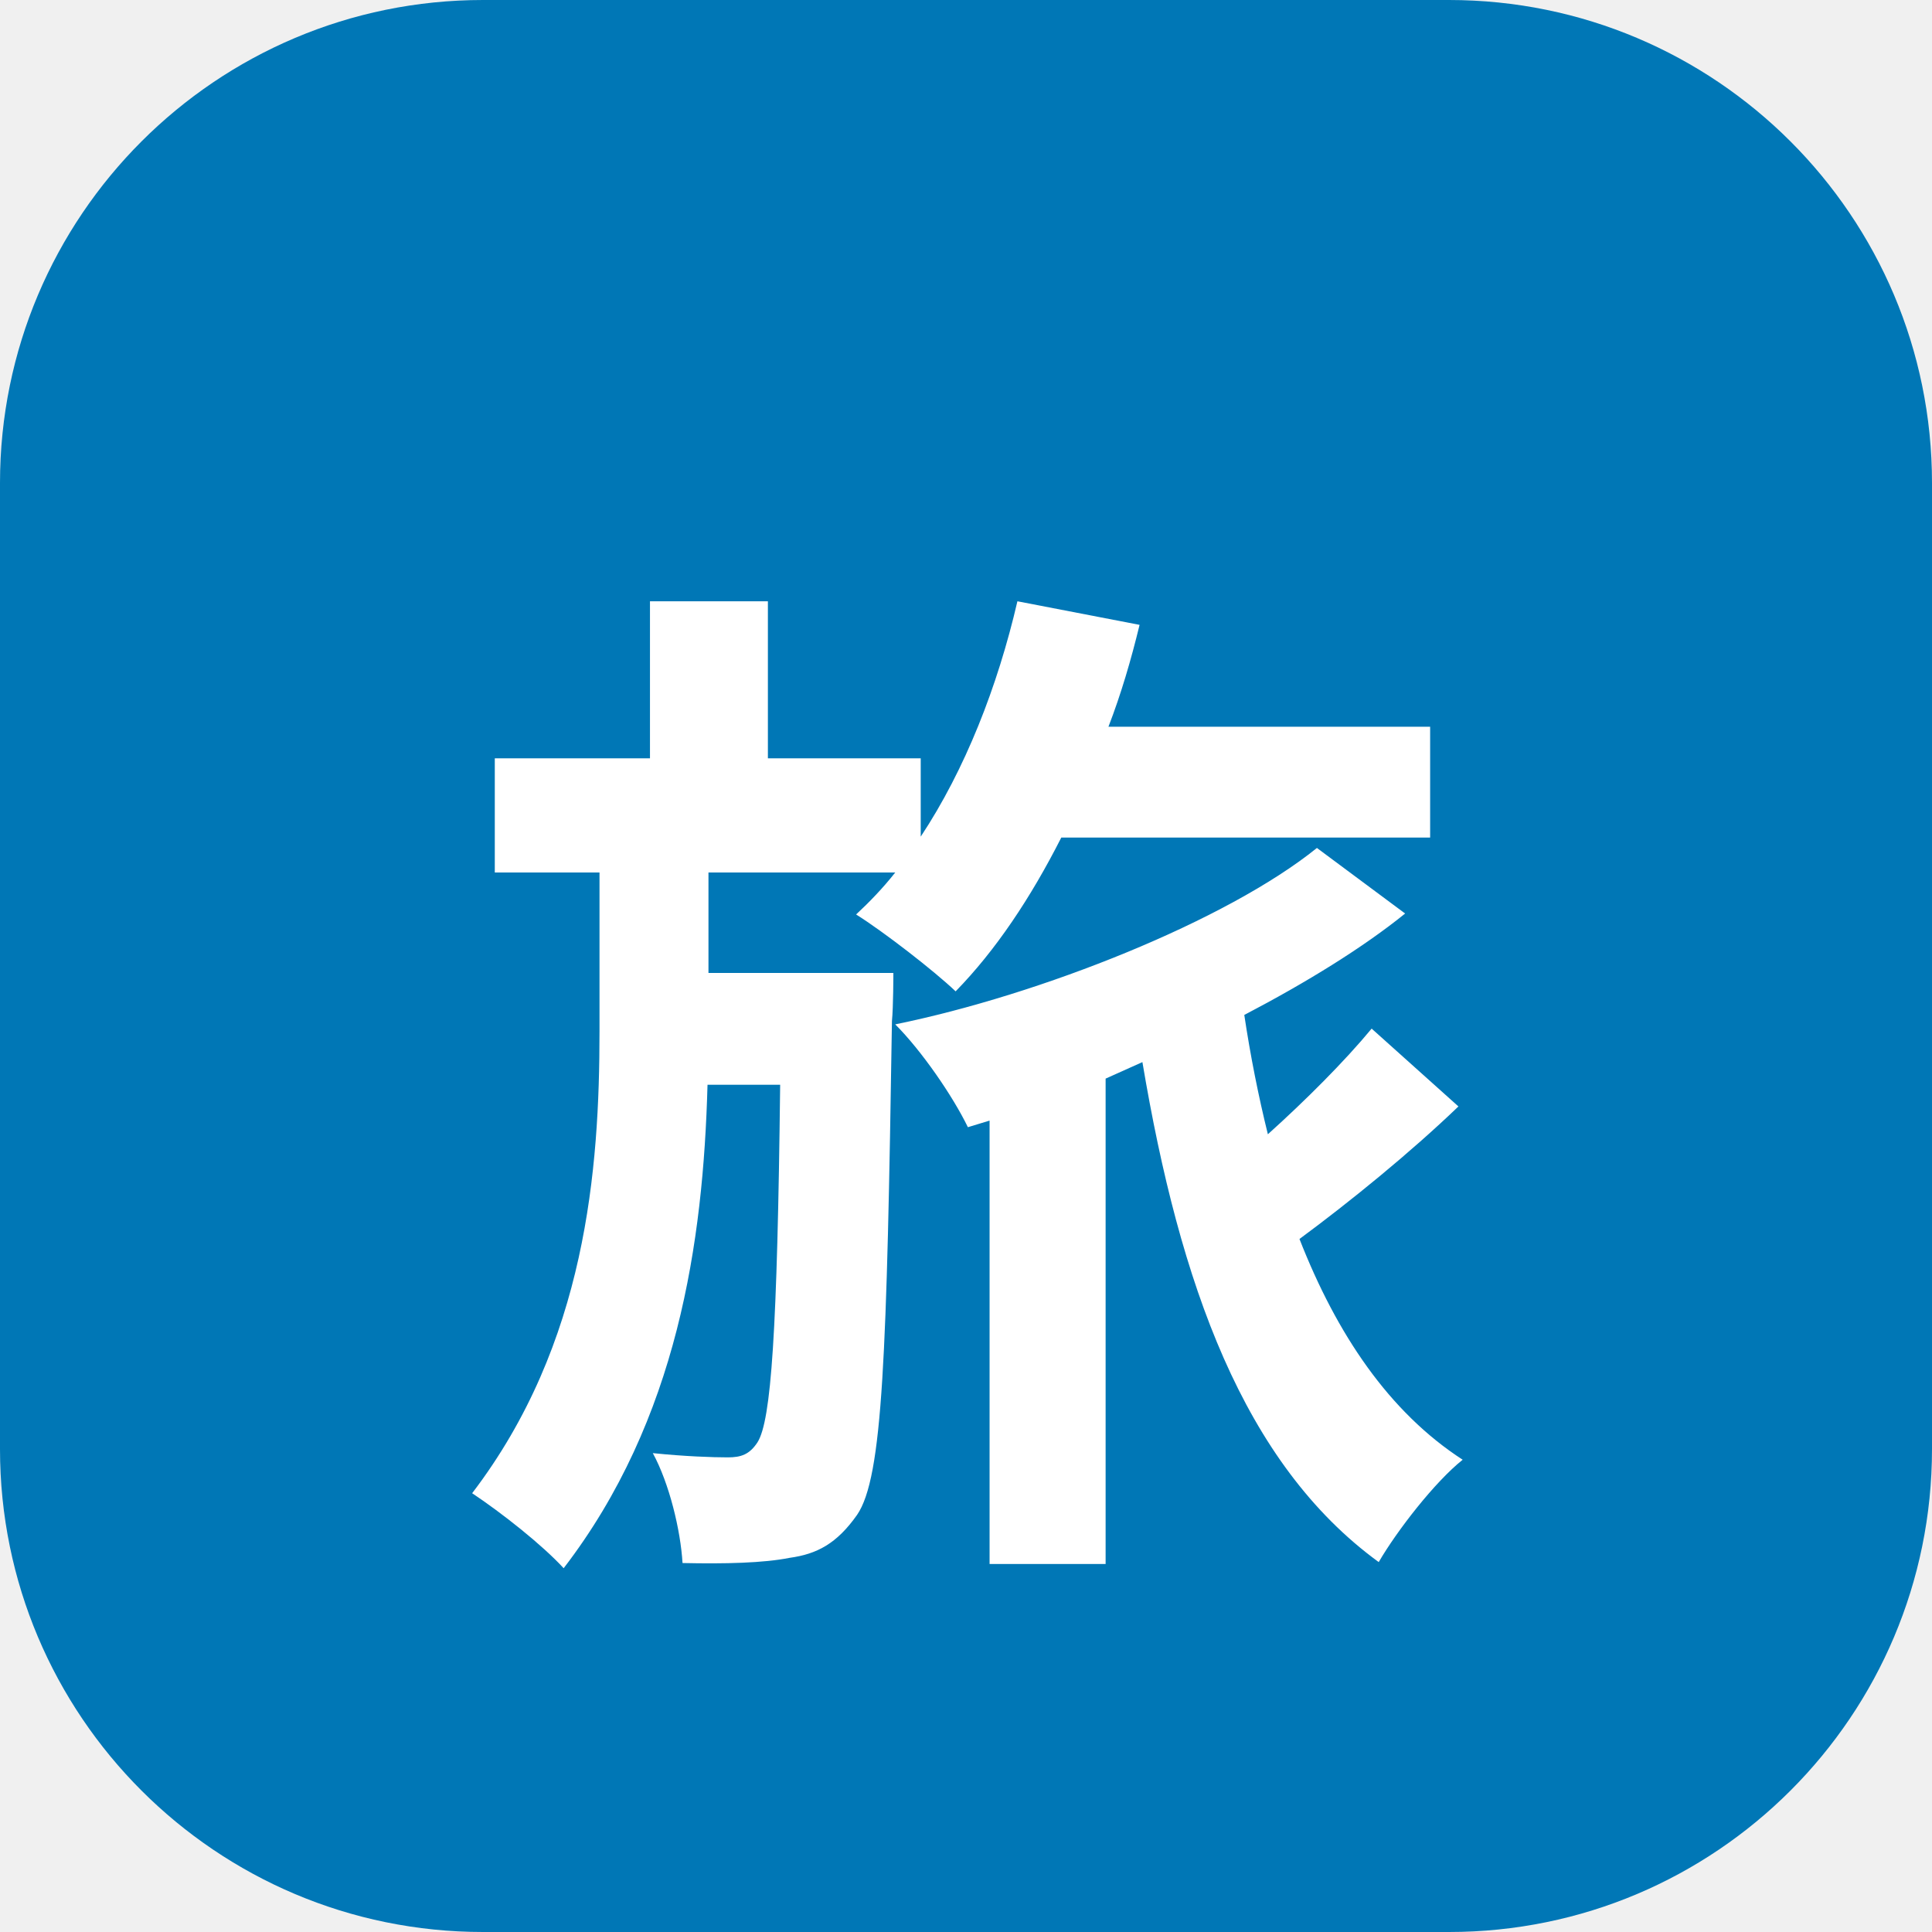
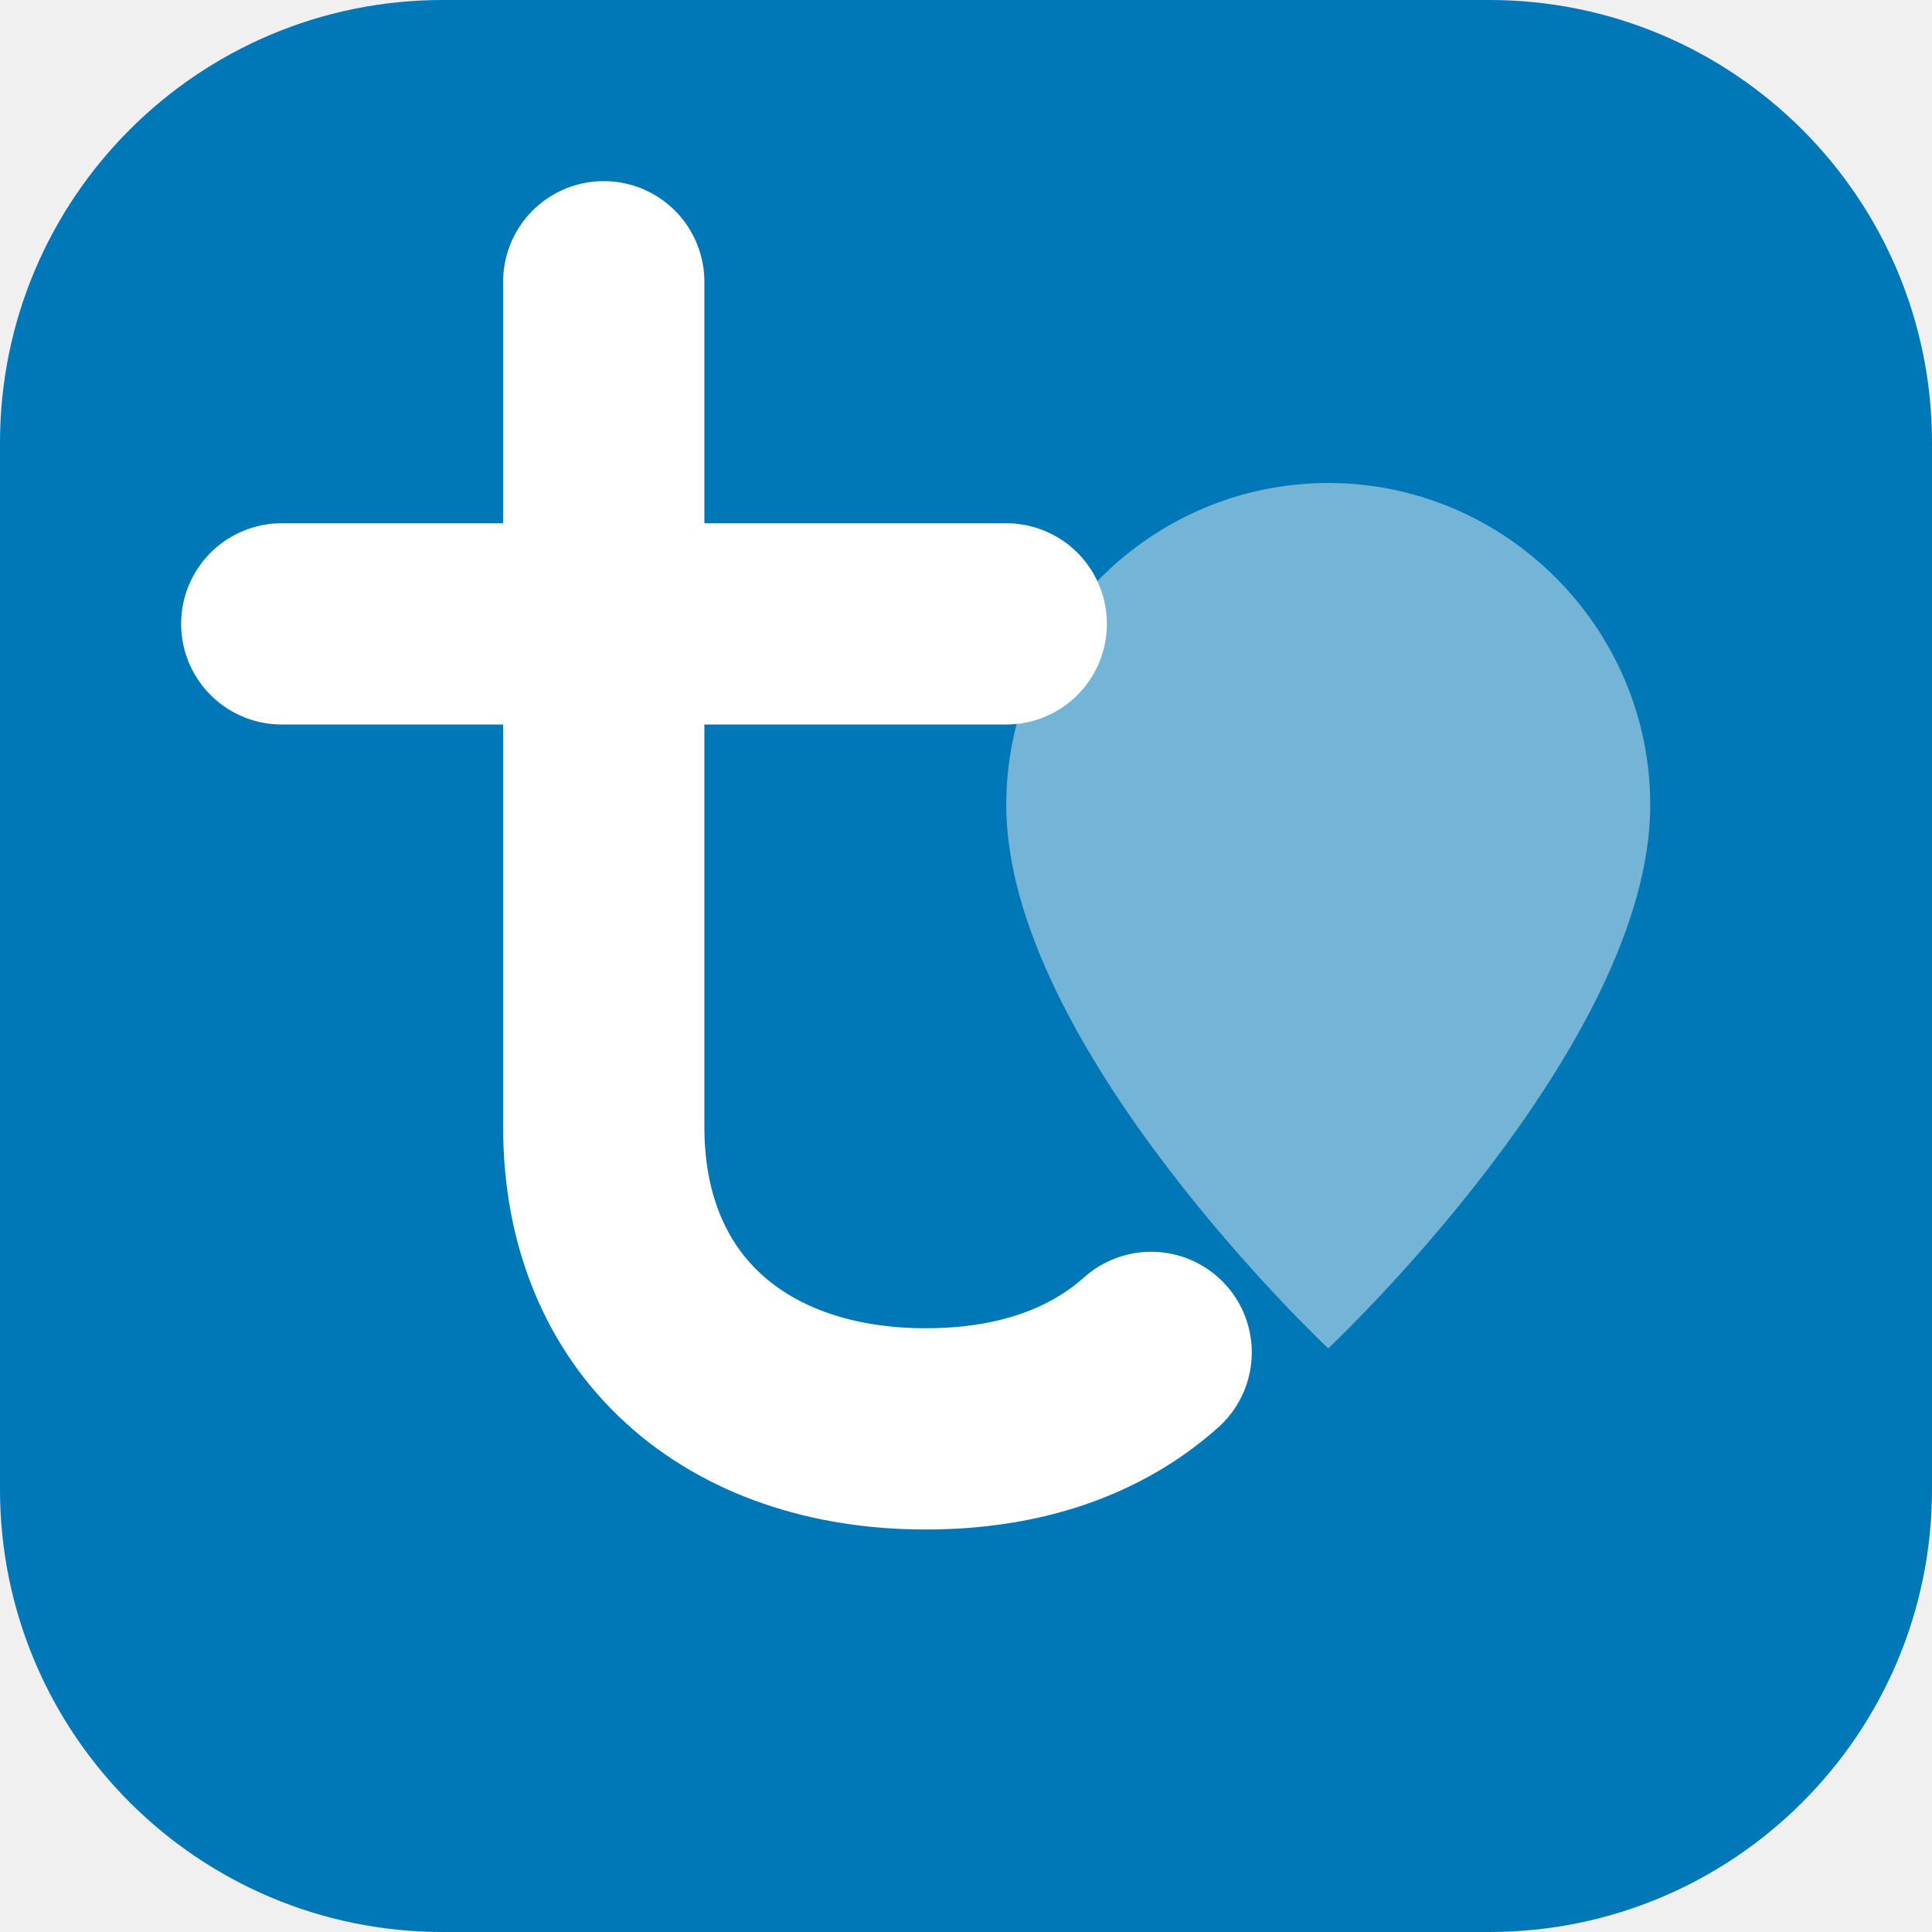
- <svg xmlns="http://www.w3.org/2000/svg" viewBox="0 0 64 64">
-   <rect width="64" height="64" rx="16" fill="#0077b6" />
-   <text x="32" y="34" text-anchor="middle" dominant-baseline="central" font-family="system-ui, -apple-system, 'PingFang TC', 'Noto Sans TC', sans-serif" font-weight="700" font-size="34" fill="#fff">旅</text>
+ <svg xmlns="http://www.w3.org/2000/svg" width="512" height="512" viewBox="0 0 48 48">
+   <rect width="48" height="48" rx="11" fill="#0077b6" />
+   <path d="M33 12c4.4 0 8 3.6 8 8 0 6-8 13.5-8 13.5S25 26 25 20c0-4.4 3.6-8 8-8z" fill="#fff" opacity=".45" />
+   <path d="M15 7v21c0 4.7 3.3 7.5 8 7.5 2.3 0 4.2-.65 5.6-1.9" stroke="#fff" stroke-width="5" stroke-linecap="round" fill="none" />
+   <path d="M7 15.5h18" stroke="#fff" stroke-width="5" stroke-linecap="round" />
</svg>
